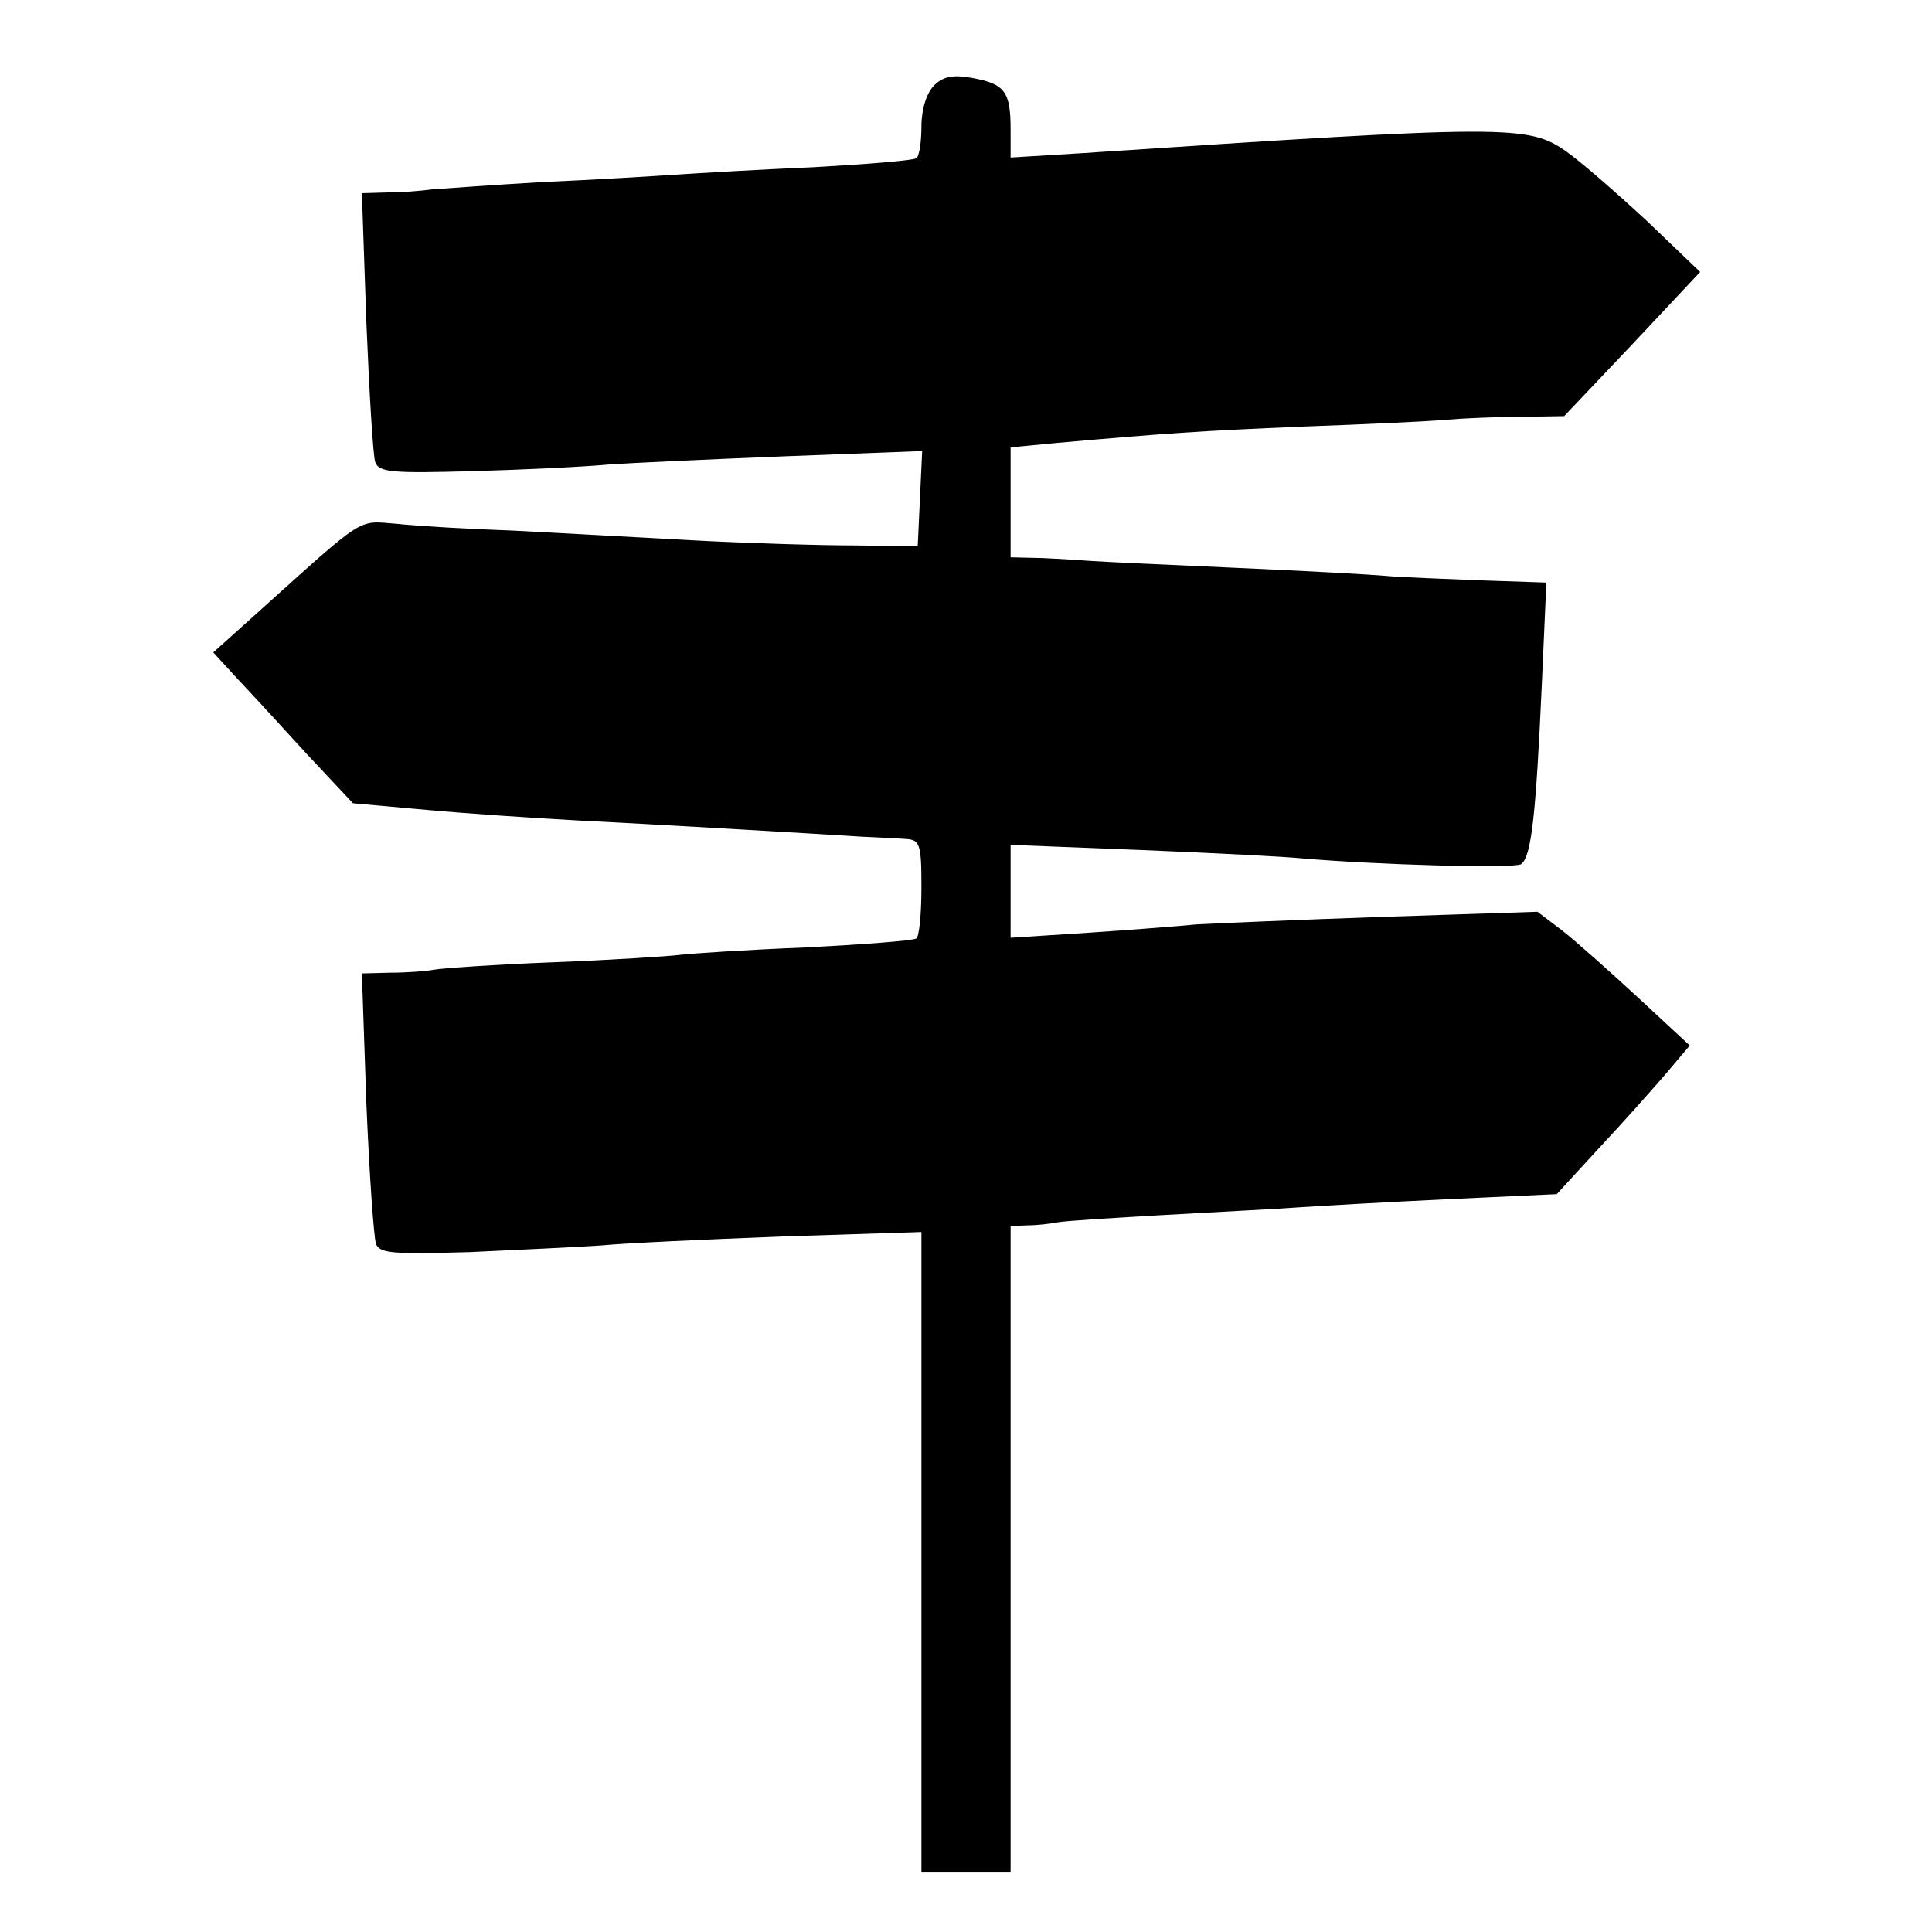
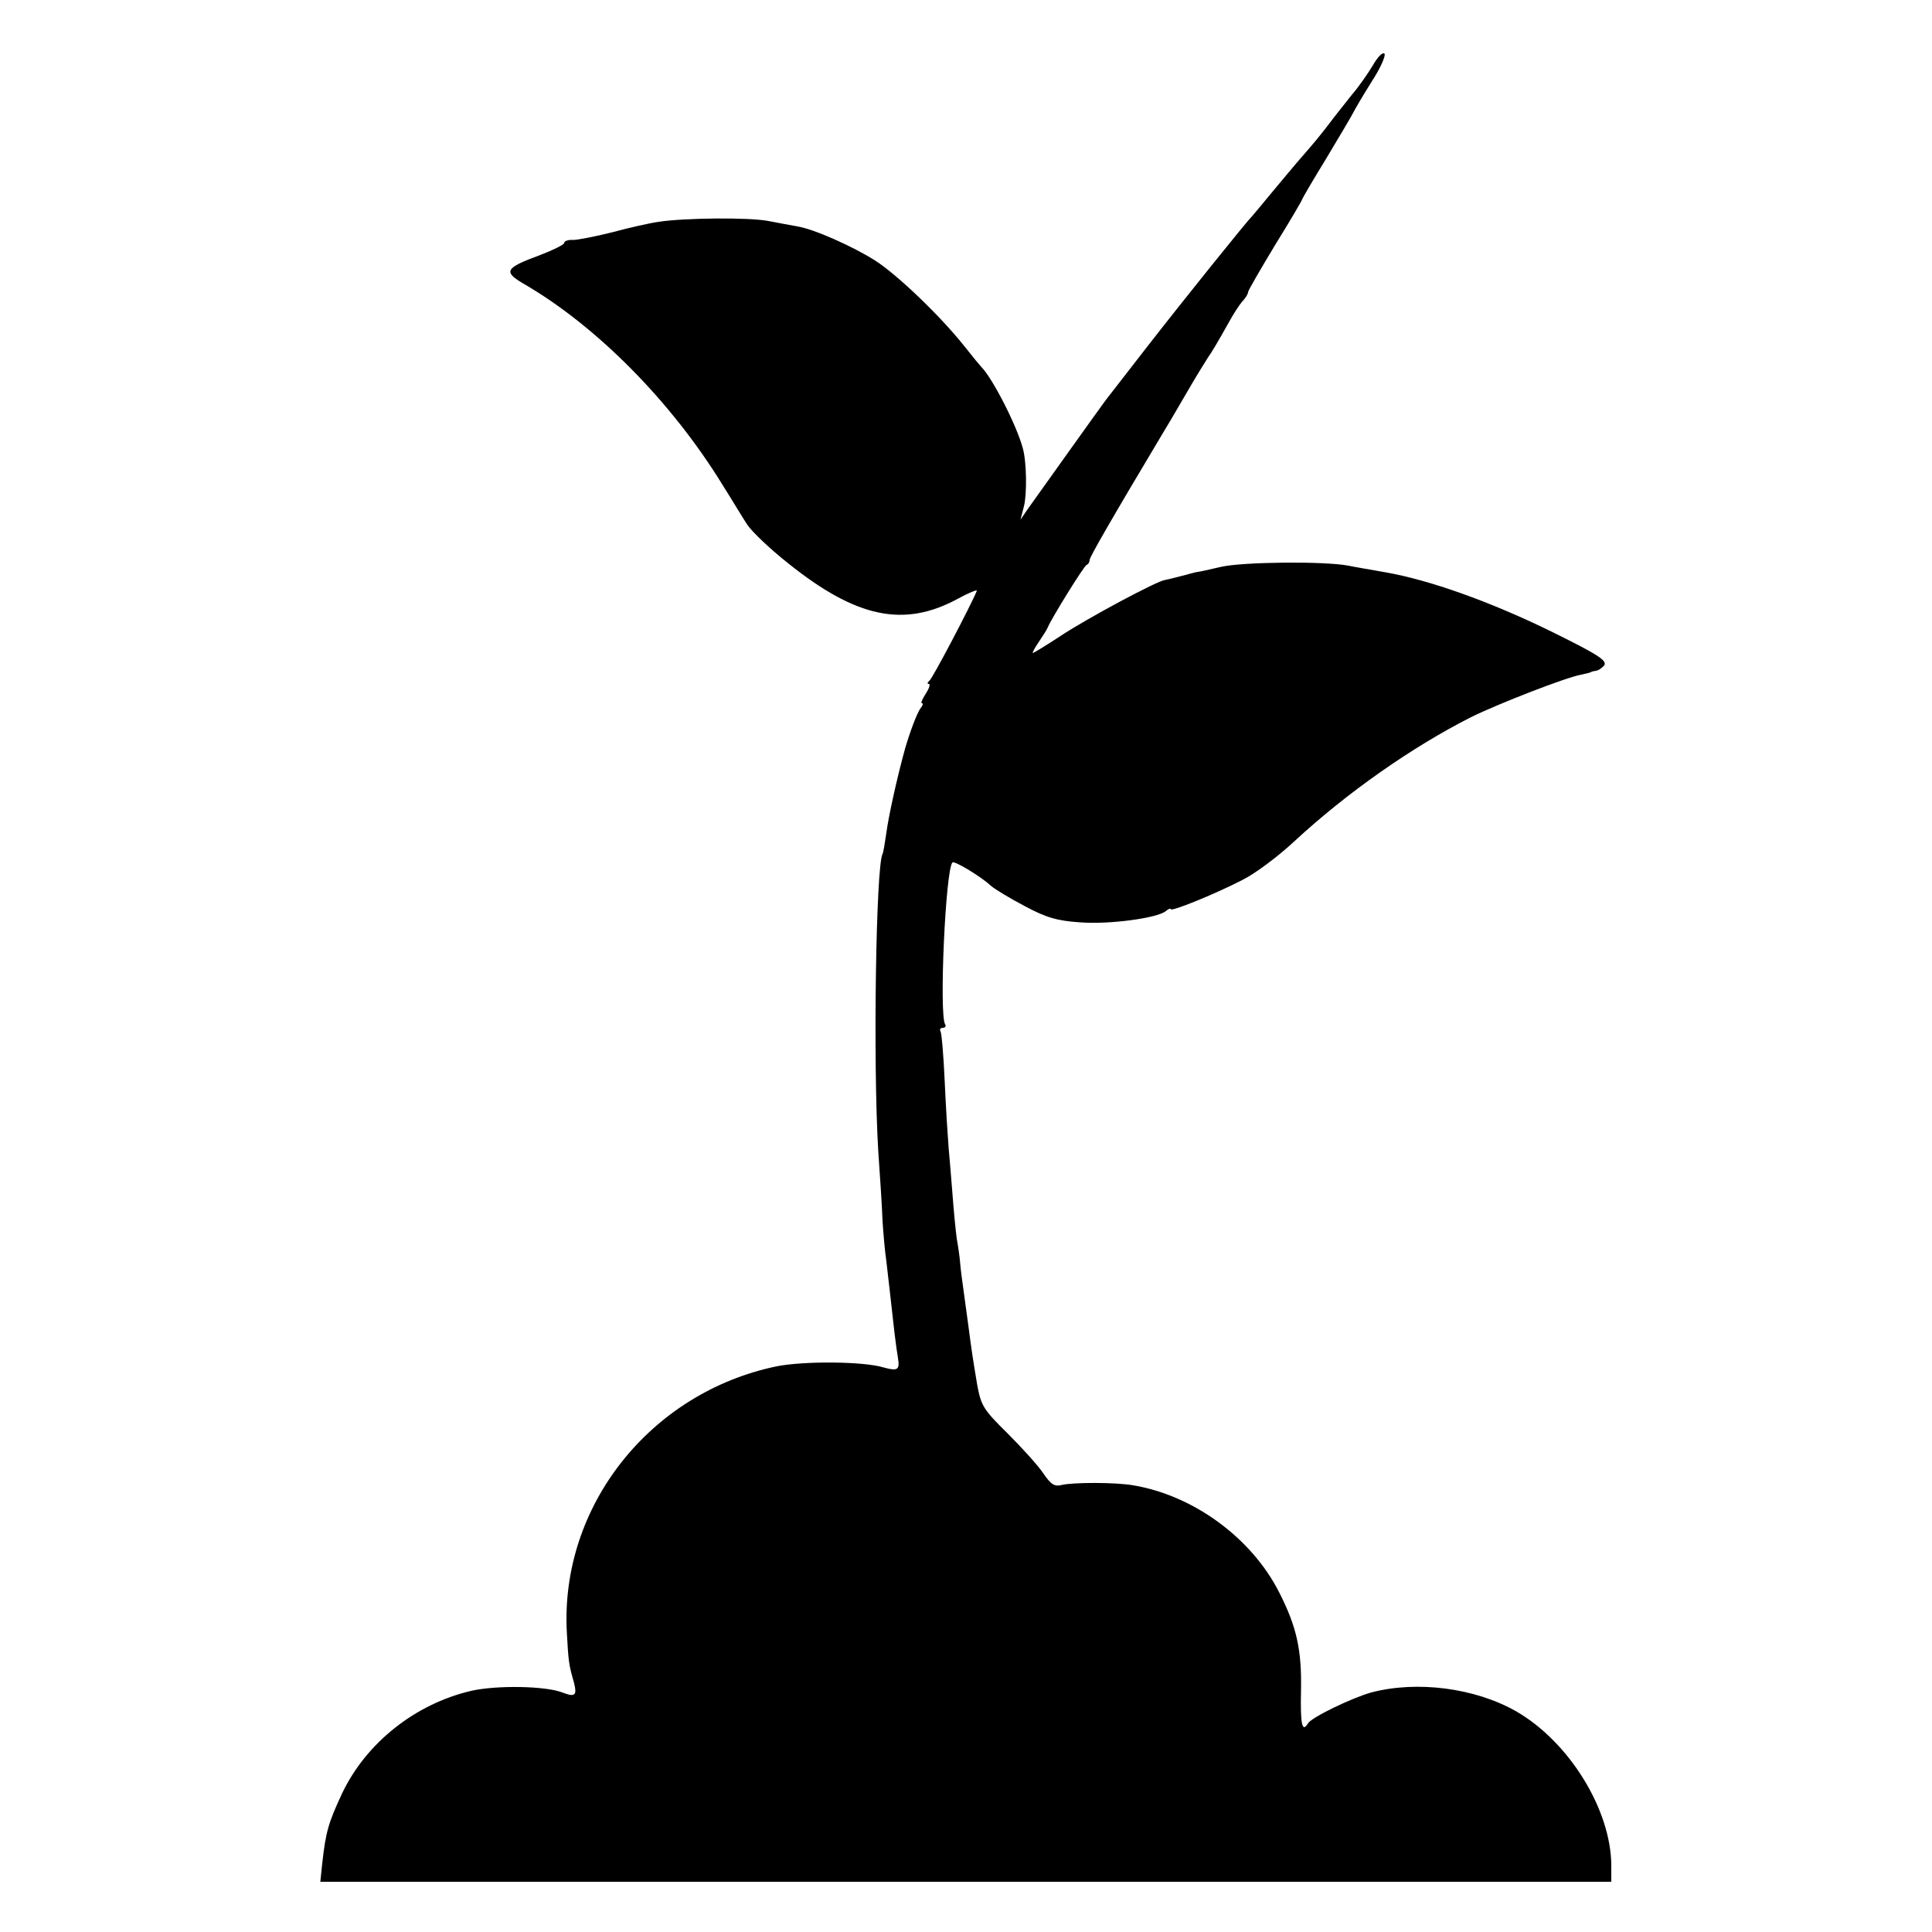
- <svg xmlns="http://www.w3.org/2000/svg" version="1" width="346.667" height="346.667" viewBox="0 0 260 260">
-   <path d="M125.7 11.5c-1 1-1.7 3.2-1.7 5.5 0 2.1-.3 4.1-.7 4.3-.5.3-6.6.8-13.8 1.2-7.1.3-15.5.8-18.5 1-3 .2-11.1.7-18 1-6.9.4-13.6.9-15 1-1.4.2-4 .4-5.9.4l-3.4.1.6 17.3c.4 9.6.9 18.1 1.2 18.9.5 1.4 2.5 1.5 13.3 1.2 7-.2 15.2-.6 18.2-.9 3-.2 13.7-.7 23.8-1.1l18.3-.7-.3 6.4-.3 6.4-8.5-.1c-4.7 0-14.6-.3-22-.7-7.4-.4-18.2-1-24-1.3-5.8-.2-12.7-.6-15.5-.9-5.5-.4-4-1.4-18.9 12l-5.9 5.3 3.4 3.7c1.9 2 6.1 6.6 9.4 10.2l6 6.4 10 .9c5.5.5 14.5 1.1 20 1.4 10.2.5 32.2 1.8 38.5 2.2 1.9.1 4.5.2 5.8.3 2 .1 2.2.6 2.2 6.5 0 3.6-.3 6.7-.7 6.9-.5.3-7.1.8-14.8 1.2-7.7.3-15.3.8-17 1-1.6.2-9.3.7-17.1 1-7.7.3-14.9.8-16 1-1 .2-3.7.4-5.8.4l-3.9.1.6 17.4c.4 9.6 1 18.1 1.3 19 .5 1.3 2.4 1.4 12.7 1.1 6.7-.3 14.7-.7 17.7-.9 3-.3 13.9-.8 24.3-1.2l18.7-.6V252h12v-87l2.3-.1c1.2 0 3-.2 4-.4s7.5-.6 14.5-1 15-.8 17.7-1c2.8-.2 11.7-.7 20-1.1l15-.7 5.6-6.1c3.1-3.3 7.1-7.8 9-10l3.3-3.9-6.9-6.4c-3.9-3.6-8.5-7.7-10.3-9.1l-3.3-2.5-21.2.7c-11.7.4-22.8.9-24.7 1-1.9.2-8.3.7-14.2 1.1l-10.8.7v-12.5l17.8.7c9.7.4 19.3.9 21.2 1.1 10.3.9 28.7 1.4 29.7.8 1.4-1 2-6.7 2.8-24.4l.6-13.5-8.8-.3c-4.8-.2-10.6-.4-12.8-.6-2.2-.2-11.4-.7-20.5-1.1-9.1-.4-17.6-.8-19-.9-1.4-.1-4.4-.3-6.7-.4L136 75V60.2l6.3-.6c14.7-1.3 19-1.6 33.2-2.2 8.3-.3 16.8-.7 19-.9 2.2-.2 6.7-.4 10-.4l6-.1 9.2-9.7 9.1-9.7-7.1-6.8c-4-3.7-8.9-8-10.9-9.4-5.1-3.6-7.8-3.6-65 .2l-9.8.6v-3.8c0-5.1-.8-6.1-5.1-6.9-2.7-.5-4-.2-5.2 1z" />
+ <svg xmlns="http://www.w3.org/2000/svg" version="1" width="666.667" height="666.667" viewBox="0 0 500 500">
+   <path d="M355.3 16.9c-1.2 2-3.6 5.5-5.5 7.7-1.8 2.3-4.4 5.5-5.8 7.4-2.4 3.1-3.4 4.4-8.3 10-1.2 1.4-4.2 5-6.7 8s-4.7 5.7-5 6c-1.2 1.1-18.4 22.5-27.4 34.1-5.3 6.8-9.9 12.8-10.4 13.4-.8 1-17.4 24.3-20.4 28.5l-1.7 2.5.9-3.5c.8-3.2.7-11.5-.3-15-1.6-6-7.9-18.2-10.7-21-.3-.3-2.3-2.7-4.5-5.5-6.3-7.9-17.2-18.3-22.9-22-5.8-3.7-15.9-8.2-20.2-8.9-1.6-.3-5-.9-7.5-1.4-5.1-1-22-.8-28.4.2-2.2.3-7.6 1.5-12 2.7-4.4 1.1-9 2-10.2 2-1.3-.1-2.3.3-2.3.8 0 .4-2.8 1.8-6.2 3.1-9.2 3.4-9.7 4.3-4 7.6 18.7 10.9 38 30.4 51.2 51.9 2.4 3.8 5.2 8.5 6.4 10.3 1.2 1.8 5.9 6.3 10.6 10 17.6 14.1 29.9 16.7 43.8 9.2 2.9-1.6 5.2-2.5 5-2.1-1.4 3.5-11.5 22.8-12.3 23.3-.5.4-.6.8-.1.8.4 0 .1 1.1-.8 2.5s-1.4 2.5-1 2.5c.4 0 .2.6-.3 1.2-.9 1.1-2.8 6.2-4 10.3-2.1 7.5-4.4 18-4.9 22-.4 2.7-.8 5.2-1 5.5-1.7 3.1-2.5 54.2-1.1 77 .5 6.9 1 15 1.1 18 .2 3.1.6 7.8 1 10.5.6 5.3 1.3 11.2 2.1 18.5.3 2.5.7 5.4.9 6.5.5 3-.1 3.4-3.7 2.4-5.2-1.6-20.6-1.7-27.7-.3-32.8 6.8-56.1 36.3-54.3 68.9.4 7.4.5 8.3 1.8 12.8.9 3.5.4 4-3 2.7-4.4-1.7-17.1-1.9-23.6-.4-14.5 3.4-27.2 13.5-33.4 26.6-3.5 7.5-4.2 9.9-5.1 18l-.5 4.8H417v-4.3c-.1-14.4-10.9-31.9-24.6-39.8-10.7-6.1-25.7-8-37.5-4.9-5 1.4-15.4 6.4-16.4 8-1.5 2.5-2 .4-1.8-8.5.2-10.5-1.1-16.5-5.7-25.5-7.2-14.1-22.2-25-37.7-27.6-4.6-.8-15.4-.8-18.5-.1-1.9.5-2.8-.1-4.8-3-1.4-2.1-5.6-6.7-9.3-10.4-6.2-6.1-6.8-7.1-7.8-12.5-1.2-7.2-1.4-8.5-2.3-15.4-.4-3-1-7.3-1.3-9.5-.3-2.2-.7-5.1-.8-6.5-.1-1.4-.5-4.3-.9-6.5-.3-2.2-.8-7.4-1.1-11.5-.3-4.1-.8-9.5-1-12-.2-2.5-.7-10.1-1-16.9-.3-6.8-.8-12.7-1.1-13.2-.3-.5 0-.9.6-.9s.9-.4.6-.9c-1.6-2.5.1-40.2 1.9-41.9.5-.5 7.3 3.6 9.9 6 1 .9 5 3.3 8.8 5.3 5.6 3 8.4 3.8 14.3 4.2 7.6.6 20-1.1 22.2-2.9.7-.6 1.3-.8 1.3-.5 0 .7 11-3.7 18.4-7.5 3.3-1.6 9.3-6.1 13.5-10 13.7-12.7 30.6-24.5 45.8-32.2 7.1-3.5 24.6-10.3 28.5-11 1.3-.3 2.4-.5 2.6-.7.1-.1.6-.2 1.2-.3.5 0 1.4-.6 2-1.2 1.3-1.3-1-2.8-14-9.2-15.4-7.5-31-13.1-42.5-15.1-3.3-.6-7.6-1.3-9.5-1.7-6.2-1.2-27.3-1-33 .3-3 .7-5.7 1.3-6 1.3-.3 0-2.1.5-4 1s-3.9 1-4.5 1.1c-2 .2-20.1 9.9-26.9 14.4-3.8 2.5-7.1 4.5-7.3 4.5-.2 0 .4-1.2 1.5-2.8 1-1.5 2.1-3.2 2.3-3.7.9-2.3 9.4-16 10.1-16.3.5-.2.8-.8.8-1.3 0-.7 5.2-9.8 19-32.9.5-.8 3.2-5.3 5.9-10s5.4-9 5.8-9.6c.8-1.1 2.2-3.4 5.5-9.3 1.1-2 2.6-4.3 3.4-5.2.8-.8 1.4-1.9 1.4-2.3 0-.4 3.2-5.9 7-12.2 3.9-6.3 7-11.6 7-11.8 0-.2 2.8-5 6.3-10.7 3.5-5.8 6.6-11.1 7-11.9.4-.8 2.5-4.4 4.7-7.9 2.3-3.5 3.7-6.8 3.3-7.2-.5-.5-1.8.9-3 3z" />
</svg>
